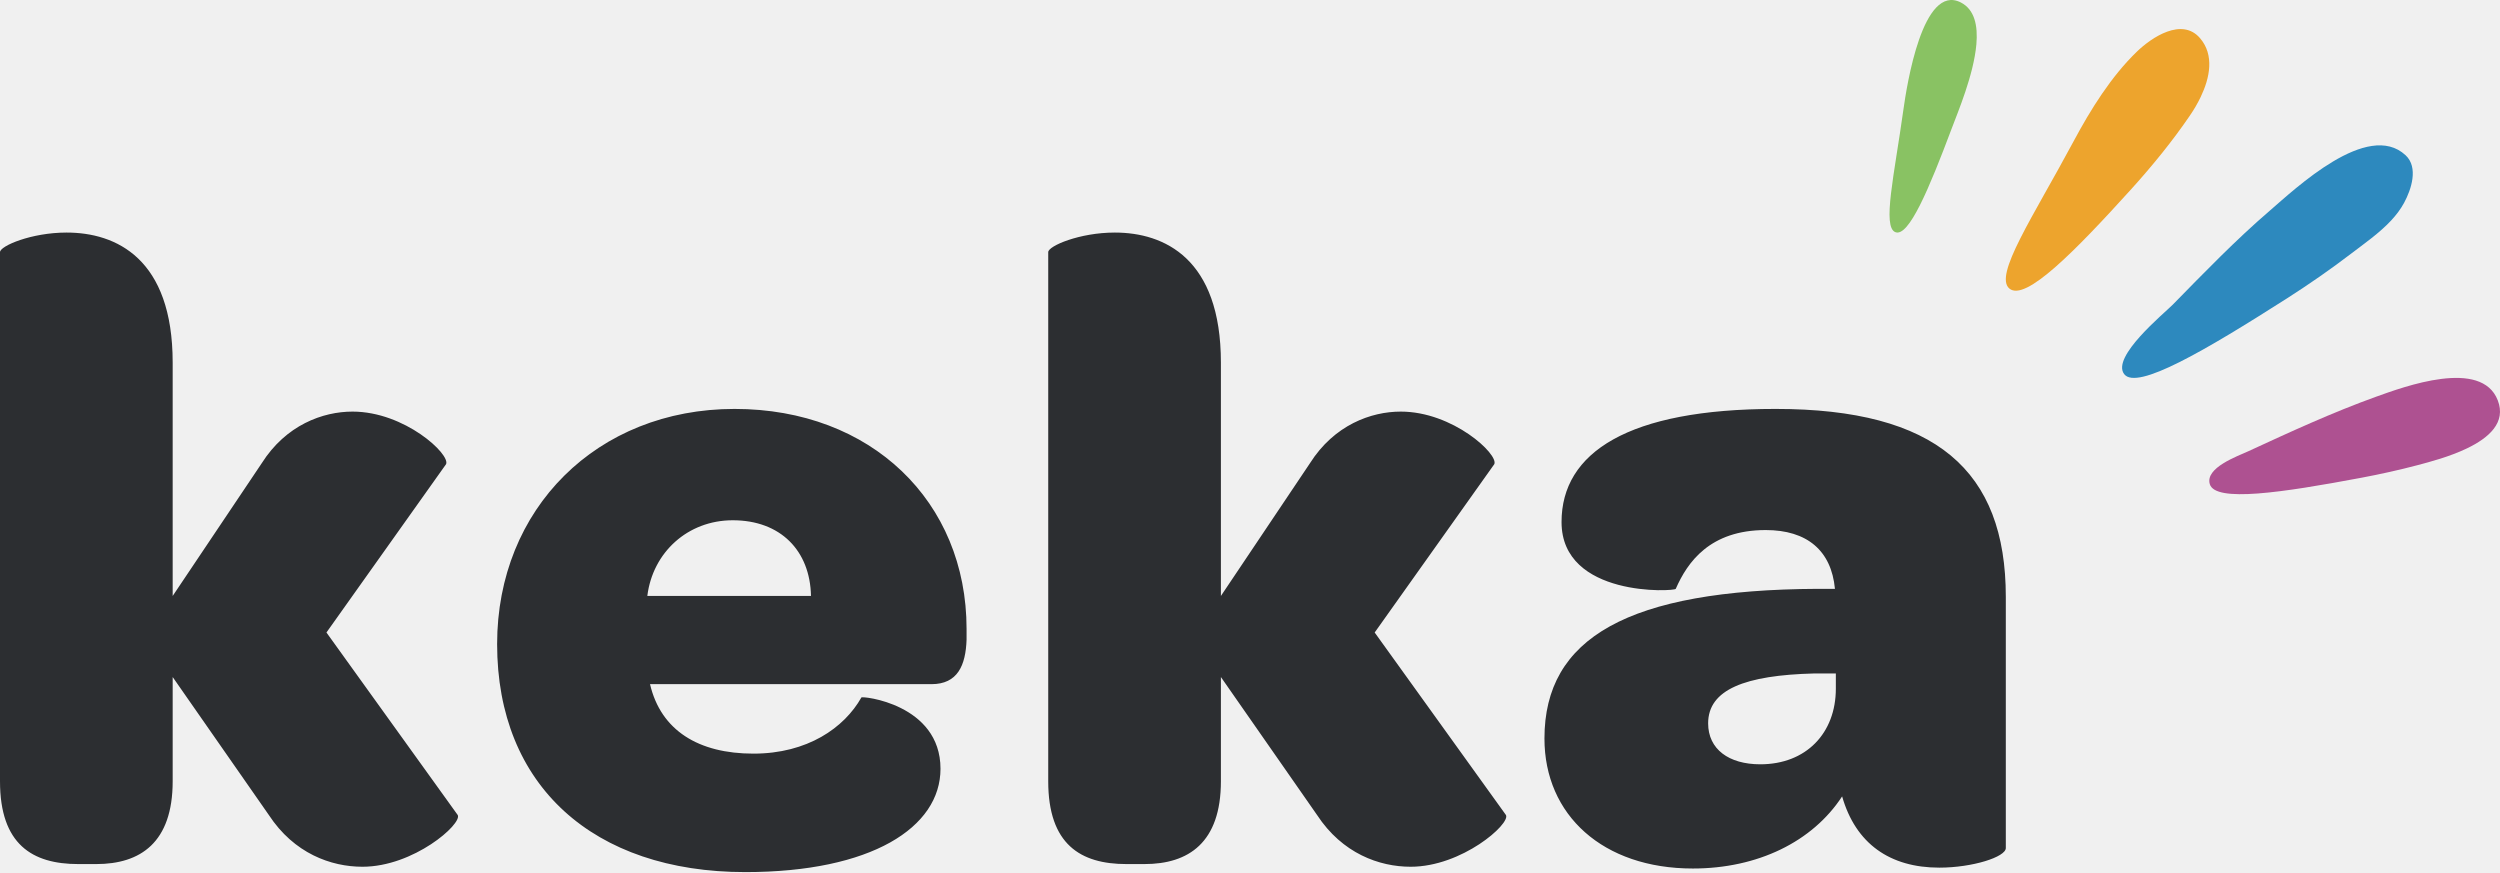
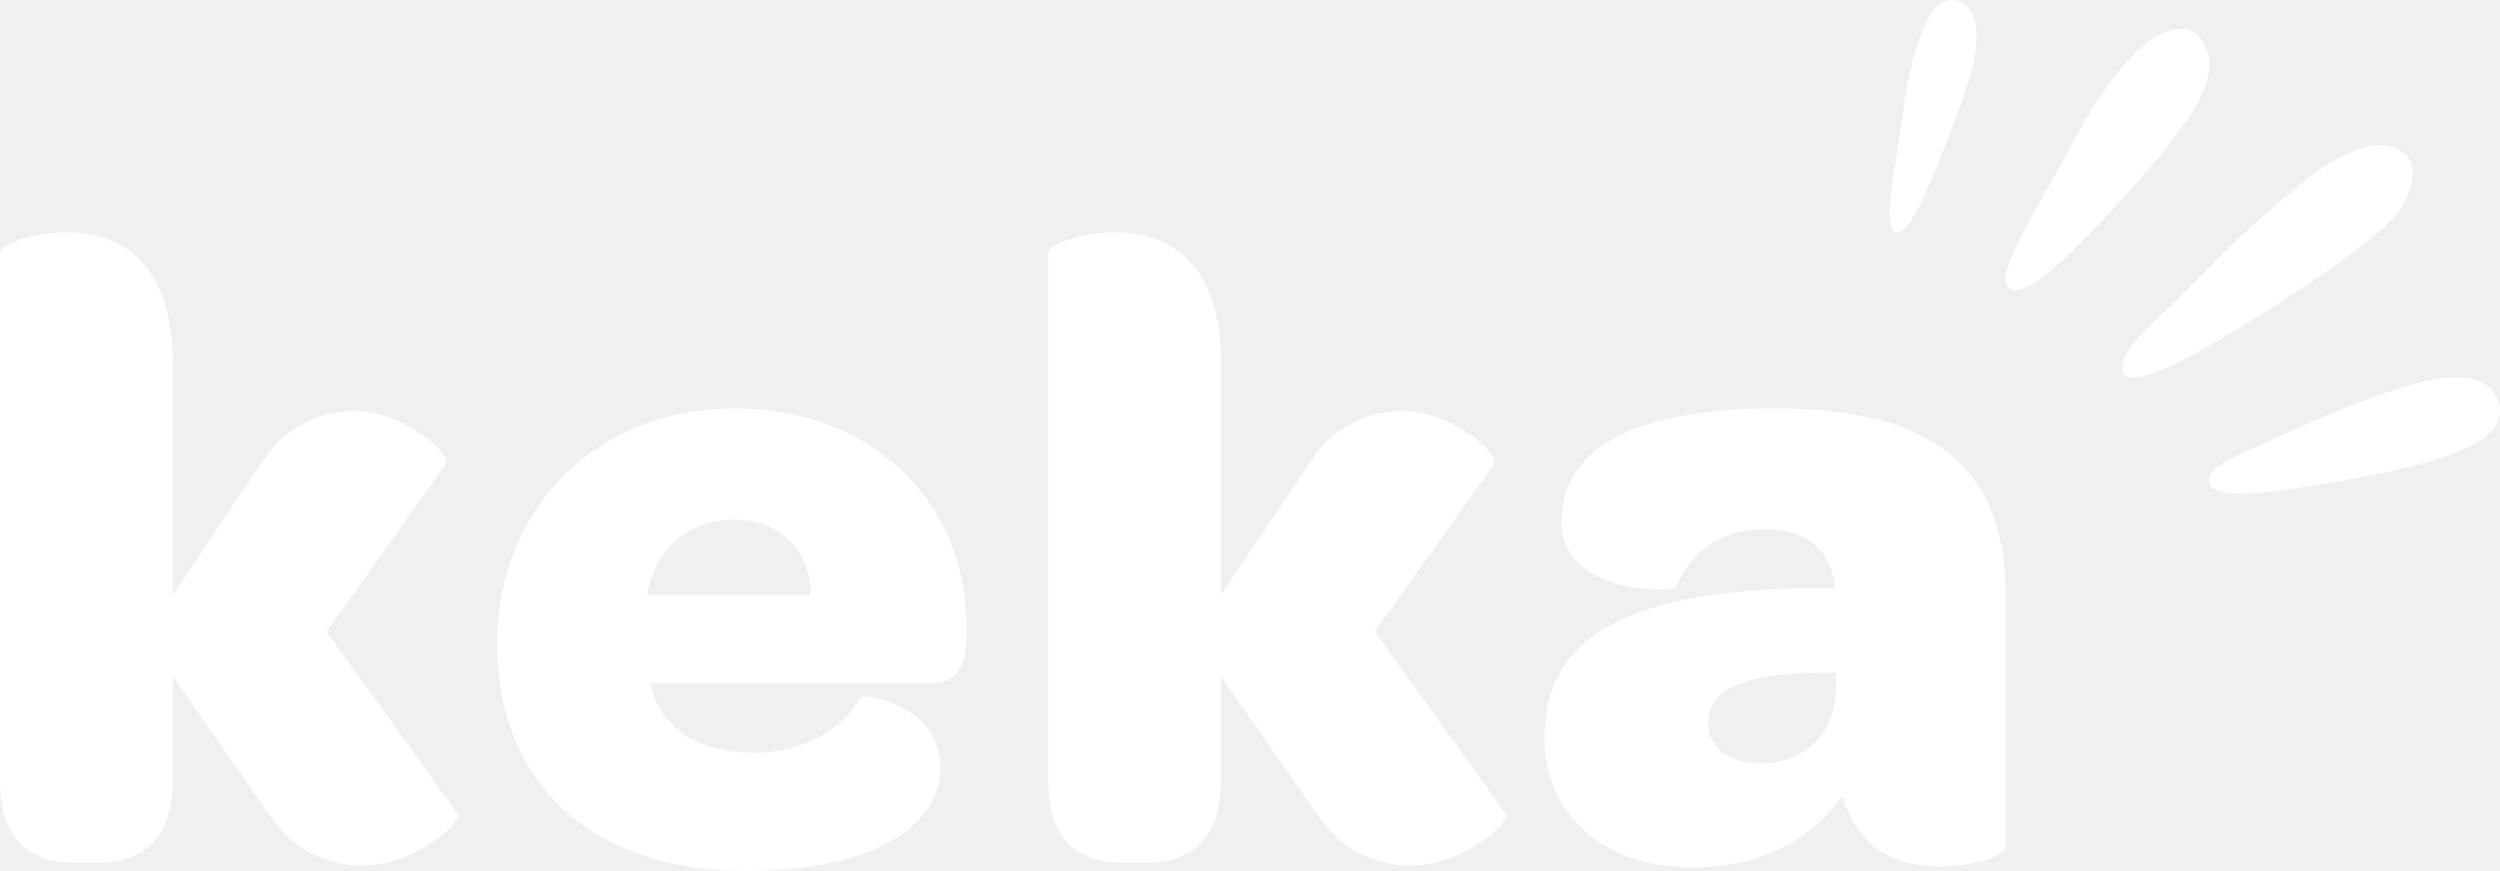
- <svg xmlns="http://www.w3.org/2000/svg" width="86px" height="30px" viewBox="0 0 86 30" version="1.1">
-   <g id="Symbols" stroke="none" stroke-width="1" fill="none" fill-rule="evenodd">
-     <g id="Navheader" transform="translate(0, -5)">
-       <g id="KekaLogoBlack" transform="translate(0, 5)">
-         <path d="M67.987,1.528 C67.895,2.574 67.351,3.853 67.14,4.417 C66.362,6.49 65.662,8.163 65.202,7.987 C64.743,7.811 65.166,6.012 65.476,3.78 C65.593,2.939 66.138,-0.584 67.451,0.084 C67.927,0.326 68.044,0.882 67.987,1.528" id="Fill-1" fill="#89C263" />
-         <path d="M75.704,3.335 C75.594,3.567 75.464,3.782 75.338,3.967 C74.73,4.86 74.044,5.699 73.324,6.497 C71.36,8.666 69.676,10.378 69.125,9.928 C68.575,9.476 69.936,7.466 71.331,4.862 C71.916,3.769 72.621,2.634 73.507,1.778 C74.023,1.279 75.062,0.59 75.682,1.314 C76.181,1.897 76.018,2.68 75.704,3.335" id="Fill-2" fill="#EDA42D" />
-         <path d="M84.866,15.423 C84.27,15.71 83.578,15.892 83.161,16.002 C82.527,16.17 81.886,16.311 81.24,16.433 C78.488,16.951 76.211,17.288 76.018,16.657 C75.845,16.093 76.967,15.695 77.344,15.522 C78.778,14.86 80.245,14.184 81.735,13.648 C82.714,13.297 85.36,12.322 85.922,13.769 C86.22,14.533 85.619,15.061 84.866,15.423" id="Fill-3" fill="#AE5191" />
-         <path d="M82.255,7.585 C81.848,8.021 81.331,8.38 80.875,8.728 C80.161,9.274 79.42,9.786 78.663,10.27 C75.861,12.057 73.508,13.44 73.072,12.87 C72.618,12.276 74.441,10.787 74.745,10.478 C75.826,9.376 76.903,8.26 78.075,7.252 C78.961,6.49 81.446,4.129 82.751,5.339 C83.203,5.759 82.948,6.52 82.701,6.977 C82.582,7.197 82.429,7.398 82.255,7.585" id="Fill-4" fill="#2D89BE" />
-         <path d="M2.692,29.724 L3.31,29.724 C4.826,29.724 5.94,28.989 5.94,26.875 L5.94,23.29 L9.25,28.039 C10.116,29.357 11.385,29.816 12.468,29.816 C14.231,29.816 15.902,28.345 15.747,28.039 L11.23,21.758 L15.345,15.967 C15.499,15.63 13.922,14.159 12.127,14.159 C11.106,14.159 9.838,14.618 9.003,15.936 L5.94,20.501 L5.94,12.474 C5.94,8.889 3.991,8 2.289,8 C1.083,8 0,8.46 0,8.674 L0,26.875 C0,29.05 1.114,29.724 2.692,29.724 L2.692,29.724 Z M25.64,30 C29.971,30 32.353,28.468 32.353,26.446 C32.353,24.209 29.631,23.933 29.631,23.994 C29.043,25.036 27.775,25.925 25.918,25.925 C24.031,25.925 22.732,25.128 22.361,23.535 L32.044,23.535 C32.941,23.535 33.22,22.891 33.25,22.003 L33.25,21.635 C33.25,17.253 29.971,14.067 25.269,14.067 C20.535,14.067 17.101,17.499 17.101,22.156 C17.101,27.028 20.412,30 25.64,30 L25.64,30 Z M25.207,17.897 C26.847,17.897 27.867,18.939 27.898,20.501 L22.268,20.501 C22.453,19 23.66,17.897 25.207,17.897 L25.207,17.897 Z M38.75,29.724 L39.369,29.724 C40.885,29.724 41.999,28.989 41.999,26.875 L41.999,23.29 L45.309,28.039 C46.175,29.357 47.444,29.816 48.527,29.816 C50.29,29.816 51.961,28.345 51.806,28.039 L47.289,21.758 L51.404,15.967 C51.558,15.63 49.981,14.159 48.186,14.159 C47.165,14.159 45.897,14.618 45.062,15.936 L41.999,20.501 L41.999,12.474 C41.999,8.889 40.05,8 38.348,8 C37.142,8 36.059,8.46 36.059,8.674 L36.059,26.875 C36.059,29.05 37.173,29.724 38.75,29.724 L38.75,29.724 Z M58.234,29.877 C60.461,29.877 62.349,28.958 63.369,27.396 C63.834,29.019 65.009,29.847 66.711,29.847 C67.855,29.847 69,29.479 69,29.173 L69,20.532 C69,16.181 66.587,14.067 61.08,14.067 C56.006,14.067 53.717,15.568 53.717,17.958 C53.717,20.563 57.615,20.348 57.646,20.256 C58.048,19.337 58.822,18.234 60.74,18.234 C62.163,18.234 62.998,18.939 63.122,20.256 L62.534,20.256 C56.006,20.287 53.129,21.942 53.129,25.404 C53.129,28.039 55.14,29.877 58.234,29.877 L58.234,29.877 Z M60.554,26.292 C59.471,26.292 58.76,25.772 58.76,24.883 C58.76,23.719 60.028,23.228 62.41,23.167 L63.153,23.167 L63.153,23.688 C63.153,25.22 62.132,26.292 60.554,26.292 L60.554,26.292 Z" id="keka" fill="#2C2E31" />
-       </g>
-     </g>
+ <svg xmlns="http://www.w3.org/2000/svg" width="465" height="162" viewBox="0 0 465 162" fill="none">
+   <g clip-path="url(#clip0_1058_3295)">
+     <path fill-rule="evenodd" clip-rule="evenodd" d="M367.602 8.254C367.107 13.899 364.165 20.806 363.022 23.852C358.818 35.048 355.03 44.08 352.547 43.132C350.065 42.178 352.352 32.465 354.029 20.41C354.661 15.872 357.605 -3.155 364.707 0.452C367.28 1.759 367.91 4.765 367.602 8.254Z" fill="white" />
+     <path fill-rule="evenodd" clip-rule="evenodd" d="M409.331 18.011C408.733 19.261 408.032 20.421 407.354 21.421C404.066 26.244 400.356 30.777 396.461 35.081C385.84 46.795 376.735 56.041 373.758 53.609C370.784 51.172 378.144 40.316 385.687 26.255C388.849 20.354 392.66 14.224 397.451 9.601C400.243 6.907 405.858 3.184 409.21 7.094C411.908 10.246 411.029 14.473 409.331 18.011Z" fill="white" />
+     <path fill-rule="evenodd" clip-rule="evenodd" d="M458.871 83.287C455.647 84.835 451.905 85.814 449.649 86.412C446.219 87.319 442.753 88.078 439.261 88.738C424.384 91.534 412.069 93.353 411.027 89.946C410.093 86.905 416.156 84.754 418.195 83.817C425.952 80.245 433.88 76.595 441.941 73.702C447.23 71.801 461.541 66.538 464.578 74.352C466.189 78.477 462.941 81.331 458.871 83.287Z" fill="white" />
+     <path fill-rule="evenodd" clip-rule="evenodd" d="M444.748 40.959C442.552 43.312 439.757 45.253 437.287 47.133C433.426 50.081 429.423 52.845 425.327 55.458C410.18 65.11 397.456 72.578 395.099 69.496C392.645 66.289 402.503 58.25 404.142 56.58C409.988 50.63 415.812 44.603 422.15 39.16C426.942 35.047 440.376 22.295 447.431 28.83C449.879 31.1 448.499 35.21 447.162 37.675C446.517 38.866 445.689 39.95 444.748 40.959Z" fill="white" />
+     <path fill-rule="evenodd" clip-rule="evenodd" d="M14.553 160.511H17.898C26.095 160.511 32.117 156.54 32.117 145.123V125.764L50.016 151.411C54.699 158.525 61.558 161.007 67.412 161.007C76.947 161.007 85.98 153.065 85.144 151.411L60.721 117.491L82.969 86.219C83.805 84.399 75.274 76.457 65.572 76.457C60.052 76.457 53.194 78.939 48.677 86.054L32.117 110.707V67.357C32.117 47.998 21.579 43.2 12.378 43.2C5.855 43.2 0 45.682 0 46.84V145.123C0 156.871 6.022 160.511 14.553 160.511ZM138.635 162C162.053 162 174.934 153.727 174.934 142.807C174.934 130.728 160.213 129.239 160.213 129.57C157.035 135.195 150.177 139.994 140.14 139.994C129.936 139.994 122.911 135.692 120.903 127.088H173.261C178.112 127.088 179.617 123.613 179.785 118.815V116.829C179.785 93.169 162.053 75.961 136.627 75.961C111.034 75.961 92.466 94.492 92.466 119.642C92.466 145.95 110.365 162 138.635 162ZM136.293 96.643C145.158 96.643 150.679 102.269 150.846 110.707H120.402C121.405 102.6 127.929 96.643 136.293 96.643ZM209.523 160.511H212.868C221.065 160.511 227.087 156.54 227.087 145.123V125.764L244.985 151.411C249.669 158.525 256.527 161.007 262.382 161.007C271.917 161.007 280.949 153.065 280.113 151.411L255.691 117.491L277.938 86.219C278.775 84.399 270.244 76.457 260.542 76.457C255.022 76.457 248.163 78.939 243.647 86.054L227.087 110.707V67.357C227.087 47.998 216.548 43.2 207.348 43.2C200.824 43.2 194.97 45.682 194.97 46.84V145.123C194.97 156.871 200.991 160.511 209.523 160.511ZM314.869 161.338C326.913 161.338 337.117 156.374 342.637 147.936C345.146 156.705 351.503 161.173 360.703 161.173C366.892 161.173 373.081 159.187 373.081 157.533V110.873C373.081 87.378 360.034 75.961 330.259 75.961C302.825 75.961 290.447 84.069 290.447 96.974C290.447 111.038 311.524 109.88 311.691 109.384C313.866 104.42 318.048 98.463 328.419 98.463C336.113 98.463 340.63 102.269 341.299 109.384H338.121C302.825 109.549 287.269 118.484 287.269 137.181C287.269 151.411 298.142 161.338 314.869 161.338ZM327.415 141.979C321.56 141.979 317.713 139.167 317.713 134.368C317.713 128.081 324.571 125.433 337.452 125.102H341.466V127.915C341.466 136.188 335.946 141.979 327.415 141.979Z" fill="white" />
  </g>
+   <defs>
+     <clipPath id="clip0_1058_3295">
+       <rect width="465" height="162" fill="white" />
+     </clipPath>
+   </defs>
</svg>
